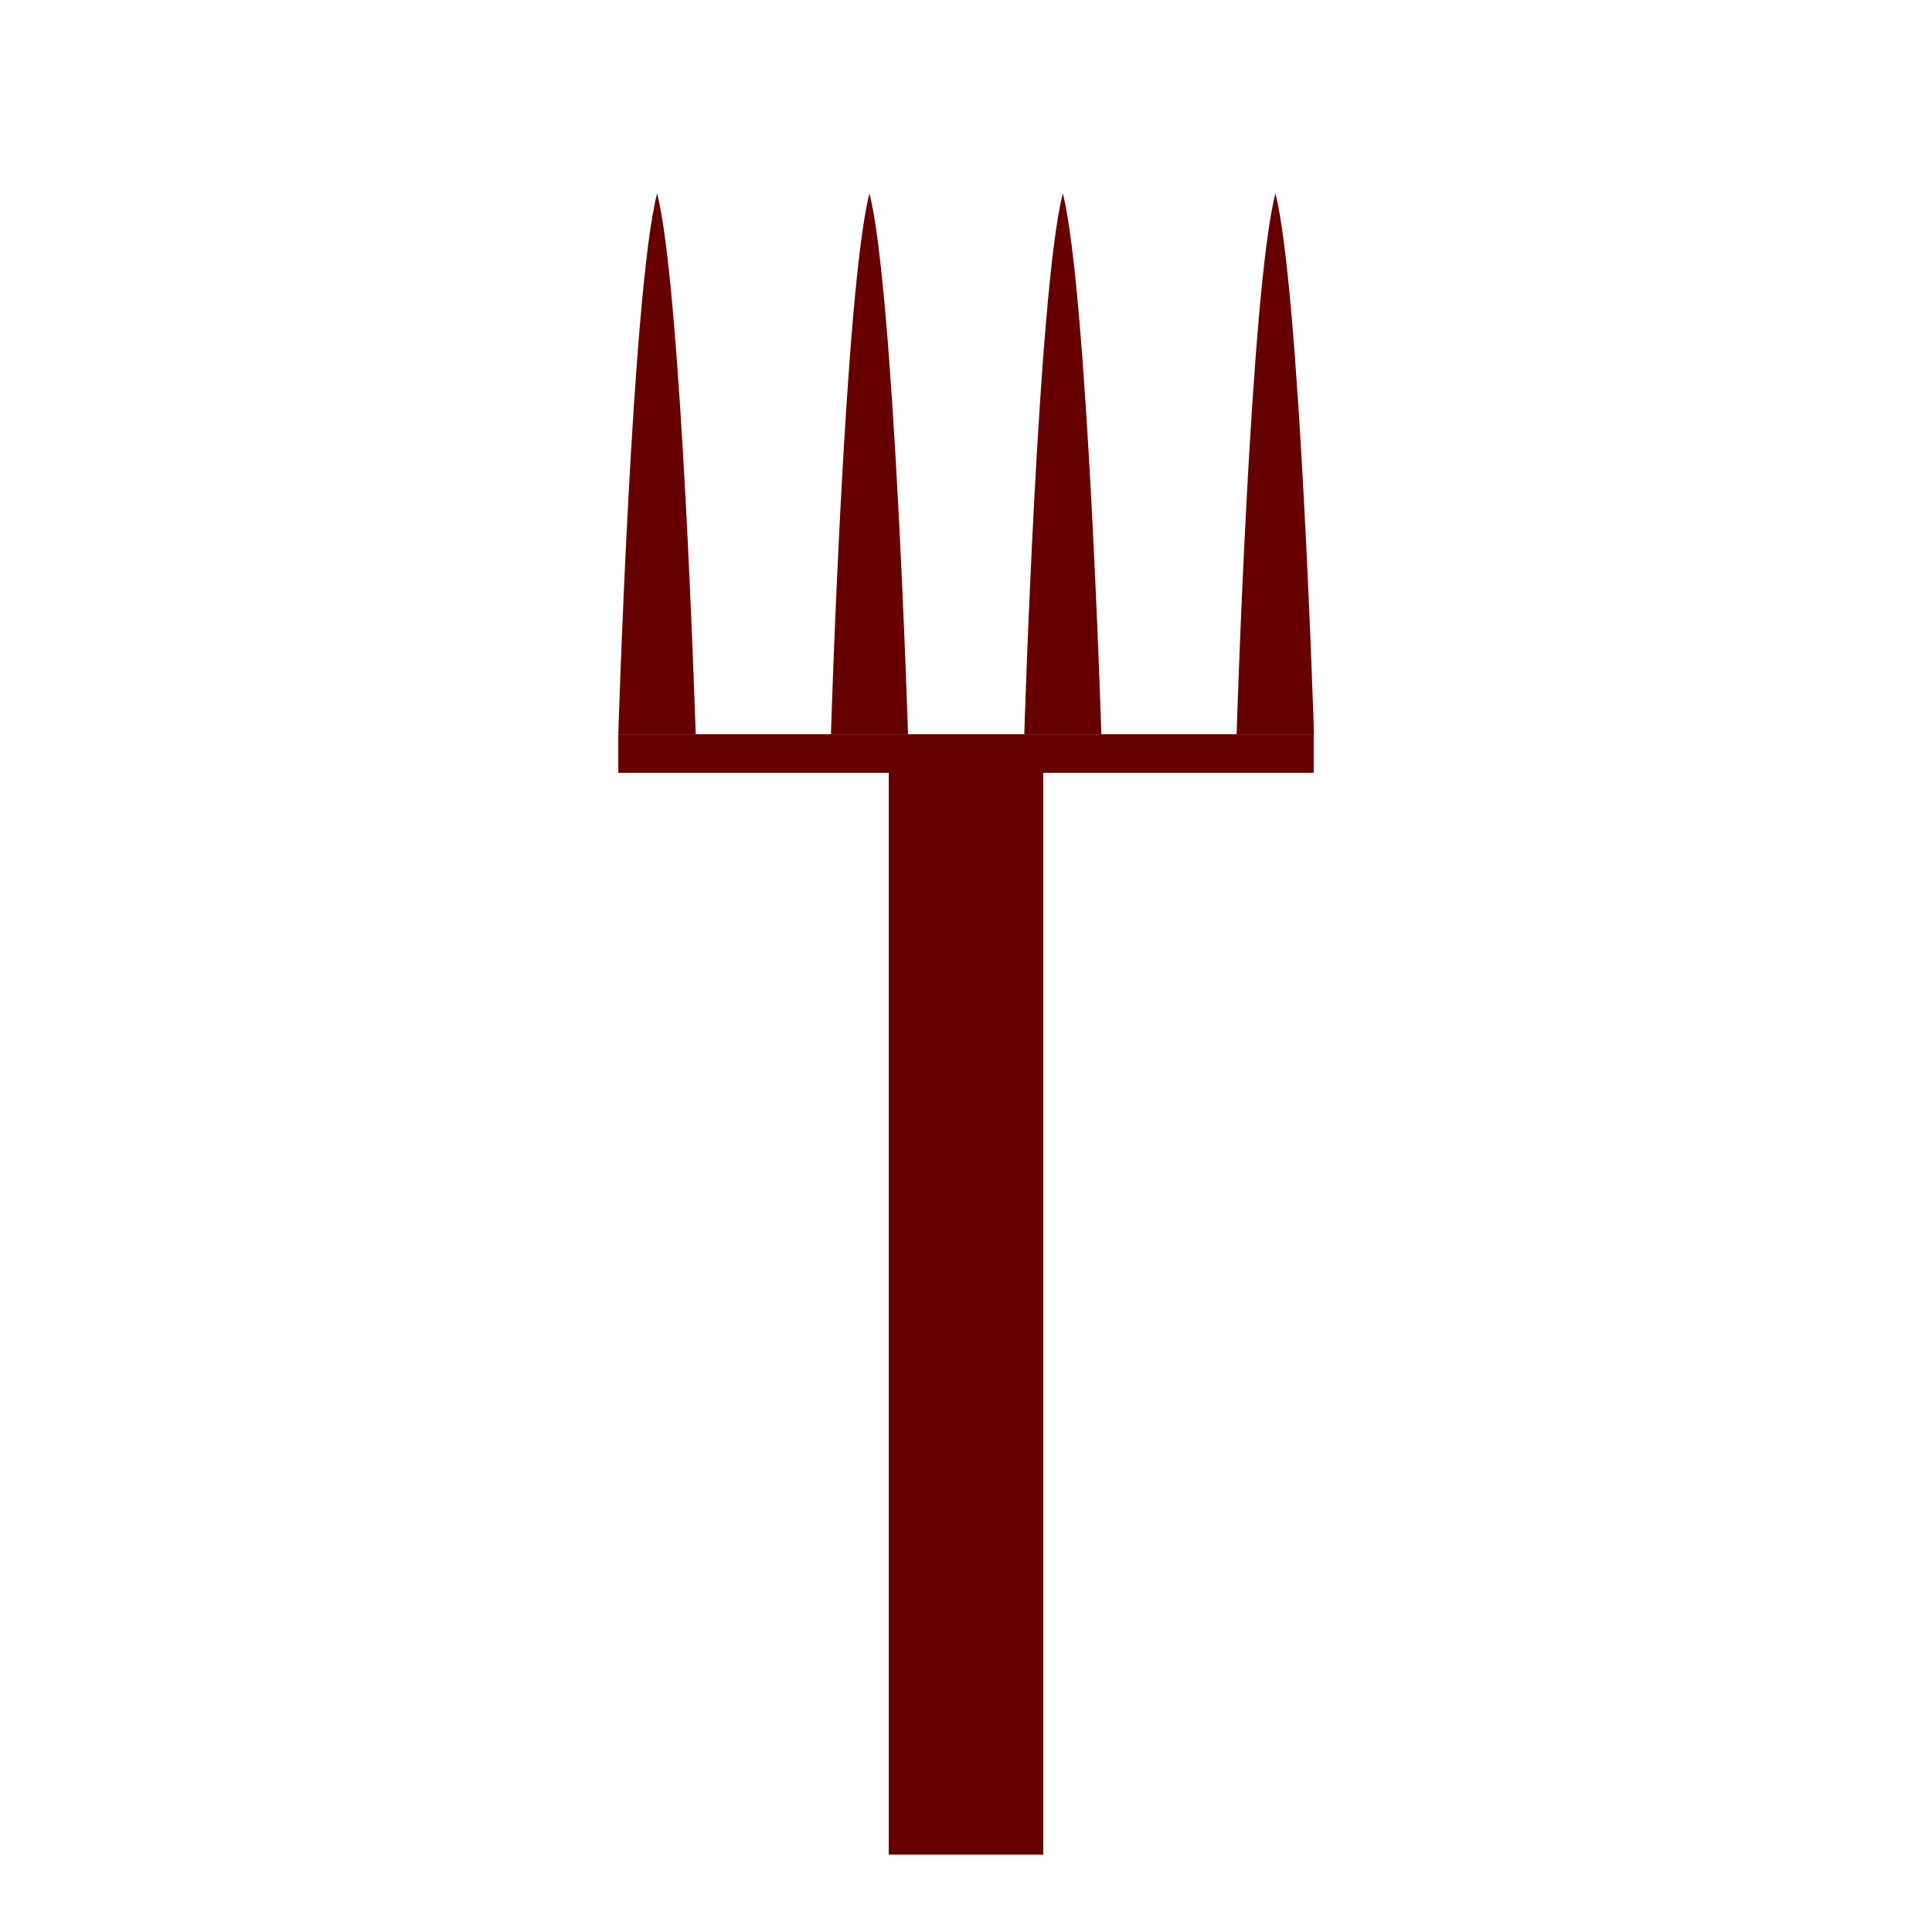
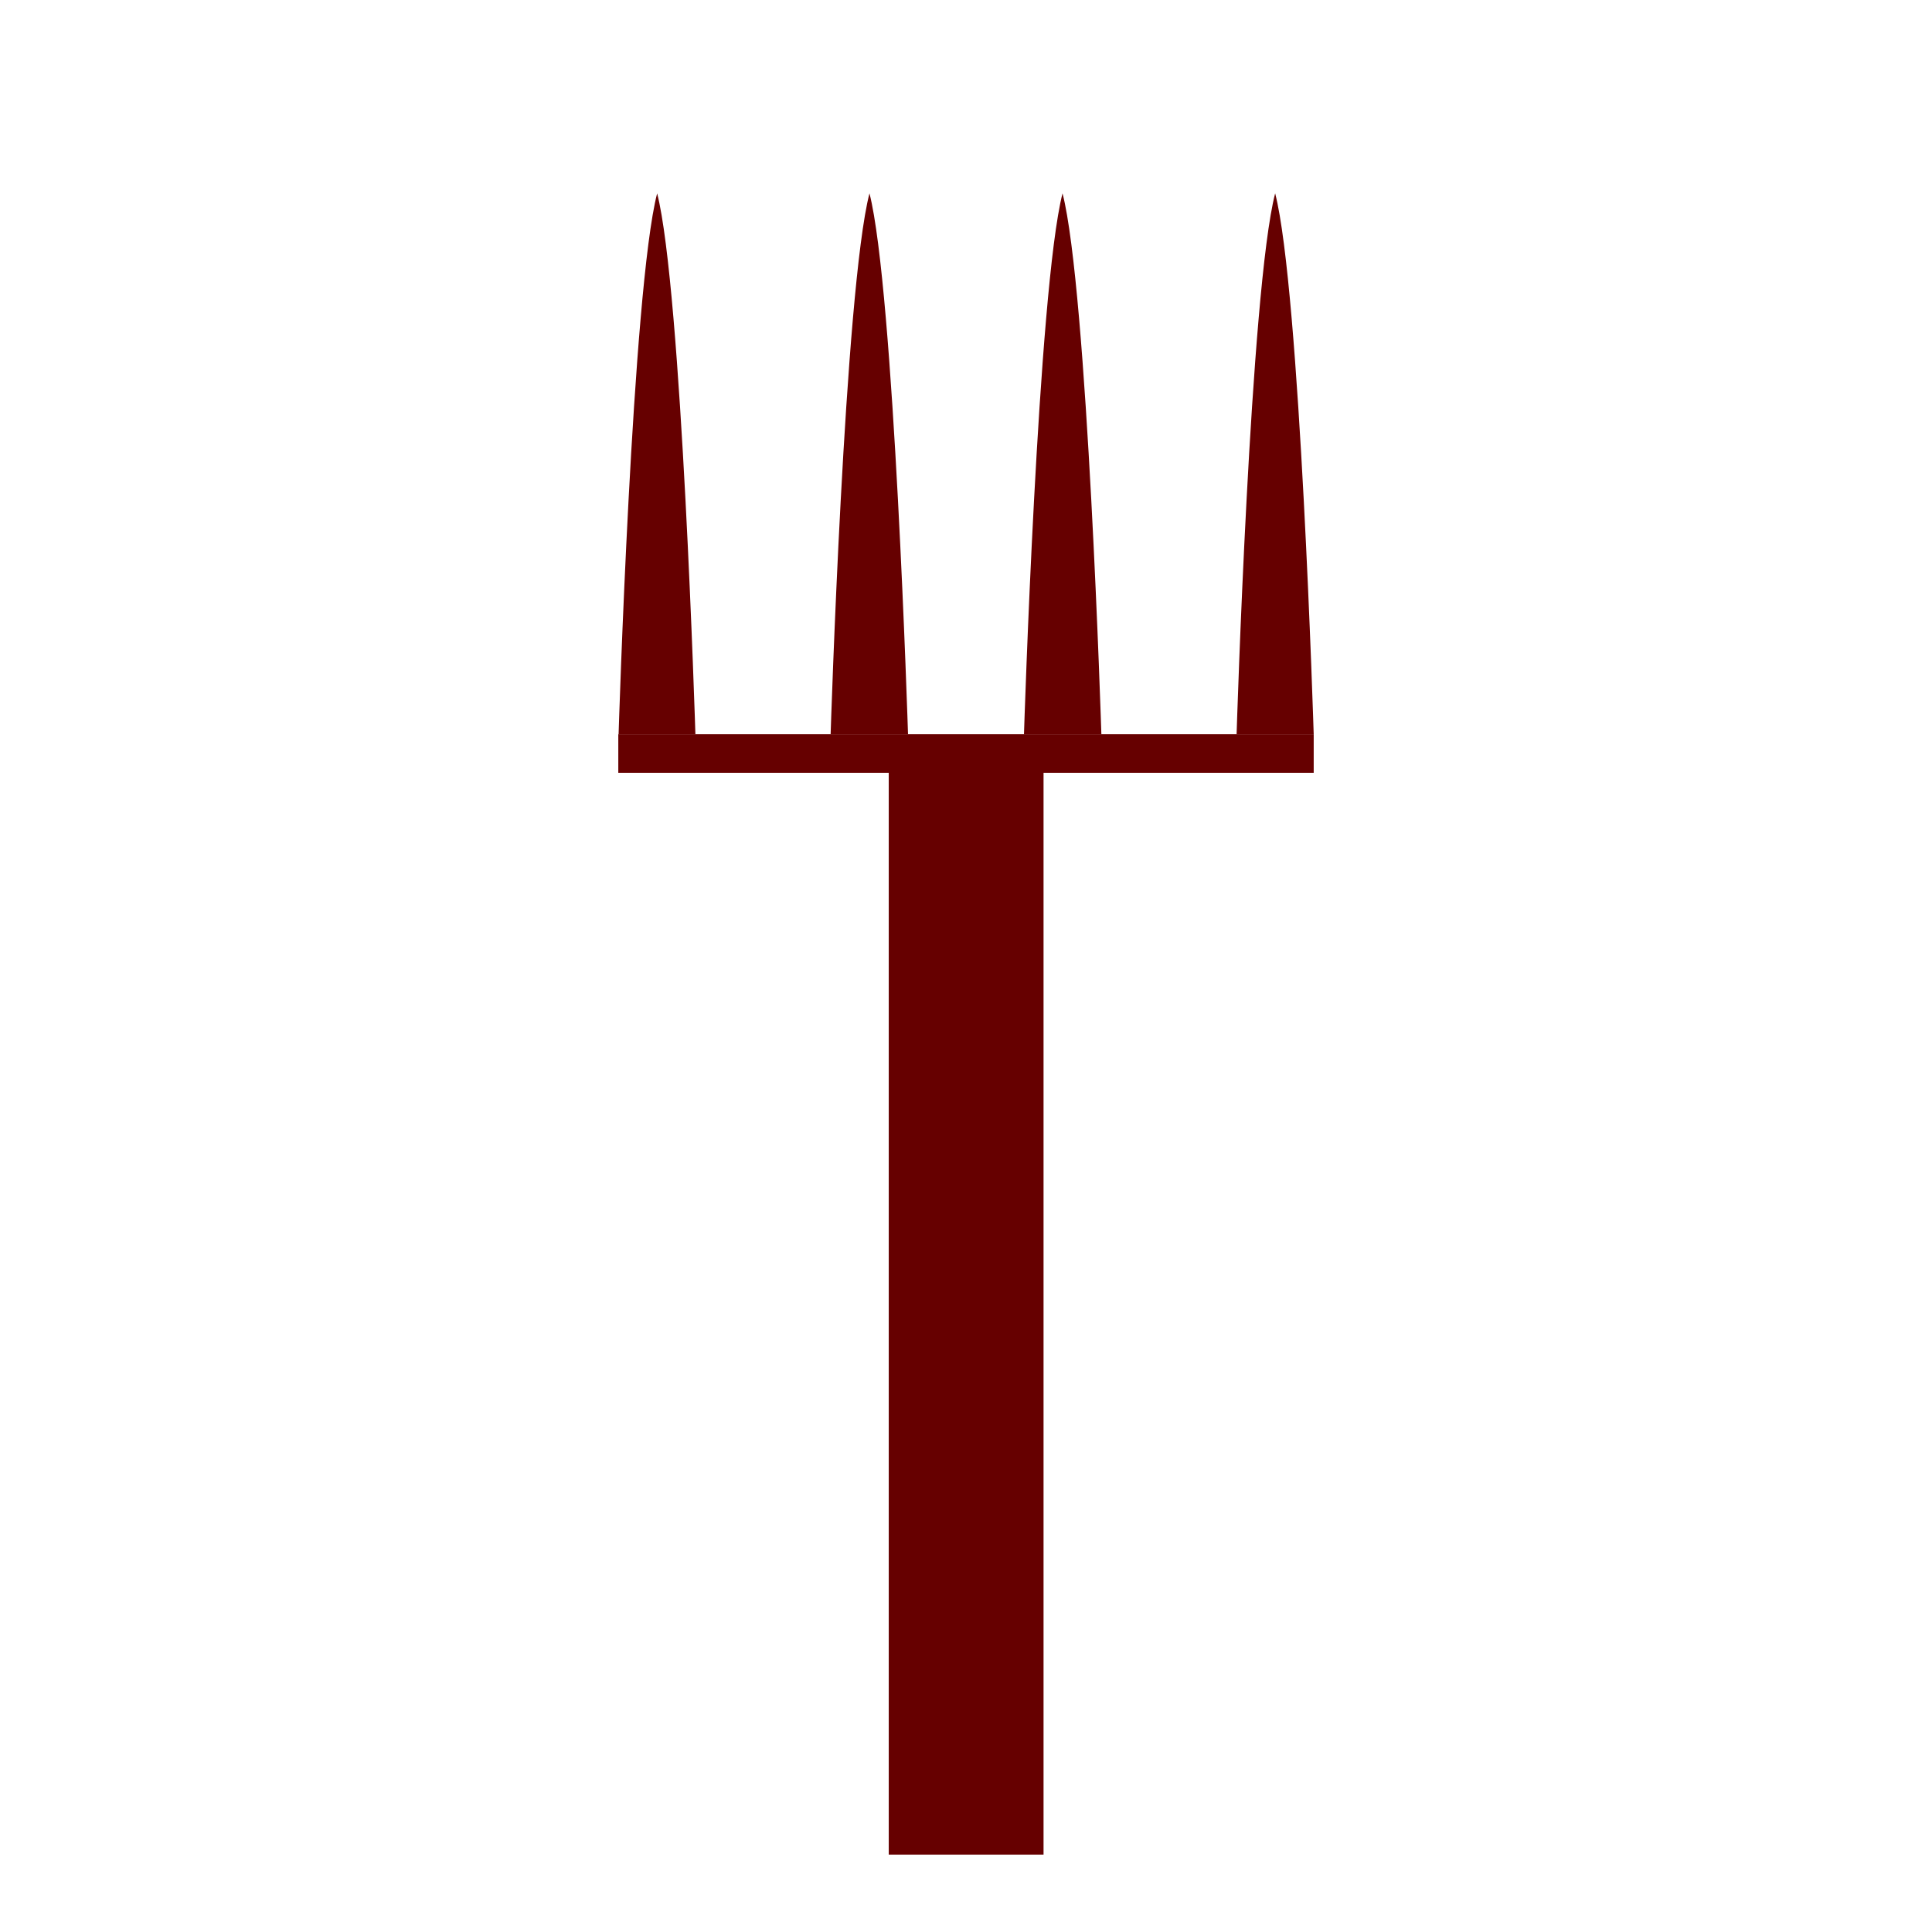
- <svg xmlns="http://www.w3.org/2000/svg" viewBox="0 0 6.615 6.615" height="25" width="25" version="1.1" id="svg839">
-   <defs id="defs843" />
-   <path id="path1019" d="M 3.043,2.646 H 3.572 V 6.35 H 3.043 Z" fill="#4c6f40" style="stroke-width:0.22;fill:#660000;fill-opacity:1" />
-   <path id="path1021" d="M 2.117,2.514 H 4.498 V 2.646 H 2.117 Z" fill="#4c6f40" style="stroke-width:0.227;fill:#660000;fill-opacity:1" />
-   <circle id="path1677" style="fill:#660000;stroke:#000000;stroke-width:0.265;fill-opacity:1" cx="2.304" cy="2.514" r="0" />
-   <path style="stroke-width:0.227;fill:#660000;fill-opacity:1" fill="#4c6f40" d="m 2.117,2.514 h 0.265 c 0,0 -0.048,-1.523 -0.132,-1.852 C 2.164,0.991 2.117,2.514 2.117,2.514 Z" id="path1023-6" />
-   <path id="path1023-6-3" d="m 2.844,2.514 h 0.265 c 0,0 -0.048,-1.523 -0.132,-1.852 -0.085,0.329 -0.132,1.852 -0.132,1.852 z" fill="#4c6f40" style="stroke-width:0.227;fill:#660000;fill-opacity:1" />
-   <path style="stroke-width:0.227;fill:#660000;fill-opacity:1" fill="#4c6f40" d="m 3.506,2.514 h 0.265 c 0,0 -0.048,-1.523 -0.132,-1.852 -0.085,0.329 -0.132,1.852 -0.132,1.852 z" id="path1023-6-3-2" />
-   <path id="path1023-6-3-2-9" d="m 4.234,2.514 h 0.265 c 0,0 -0.048,-1.523 -0.132,-1.852 C 4.281,0.991 4.234,2.514 4.234,2.514 Z" fill="#4c6f40" style="stroke-width:0.227;fill:#660000;fill-opacity:1" />
+ <svg xmlns="http://www.w3.org/2000/svg" viewBox="0 0 6.615 6.615" height="25" width="25">
+   <path d="M3.043 2.646h.53V6.35h-.53zM2.117 2.514h2.381v.132H2.117z" fill="#600" />
+   <path fill="#600" d="M2.117 2.514h.264S2.334.99 2.25.662c-.085.329-.132 1.852-.132 1.852zM2.844 2.514h.265S3.061.99 2.977.662c-.085.329-.133 1.852-.133 1.852zM3.506 2.514h.265S3.723.99 3.638.662c-.084.329-.132 1.852-.132 1.852zM4.234 2.514h.264S4.451.99 4.366.662c-.085.329-.132 1.852-.132 1.852z" />
</svg>
